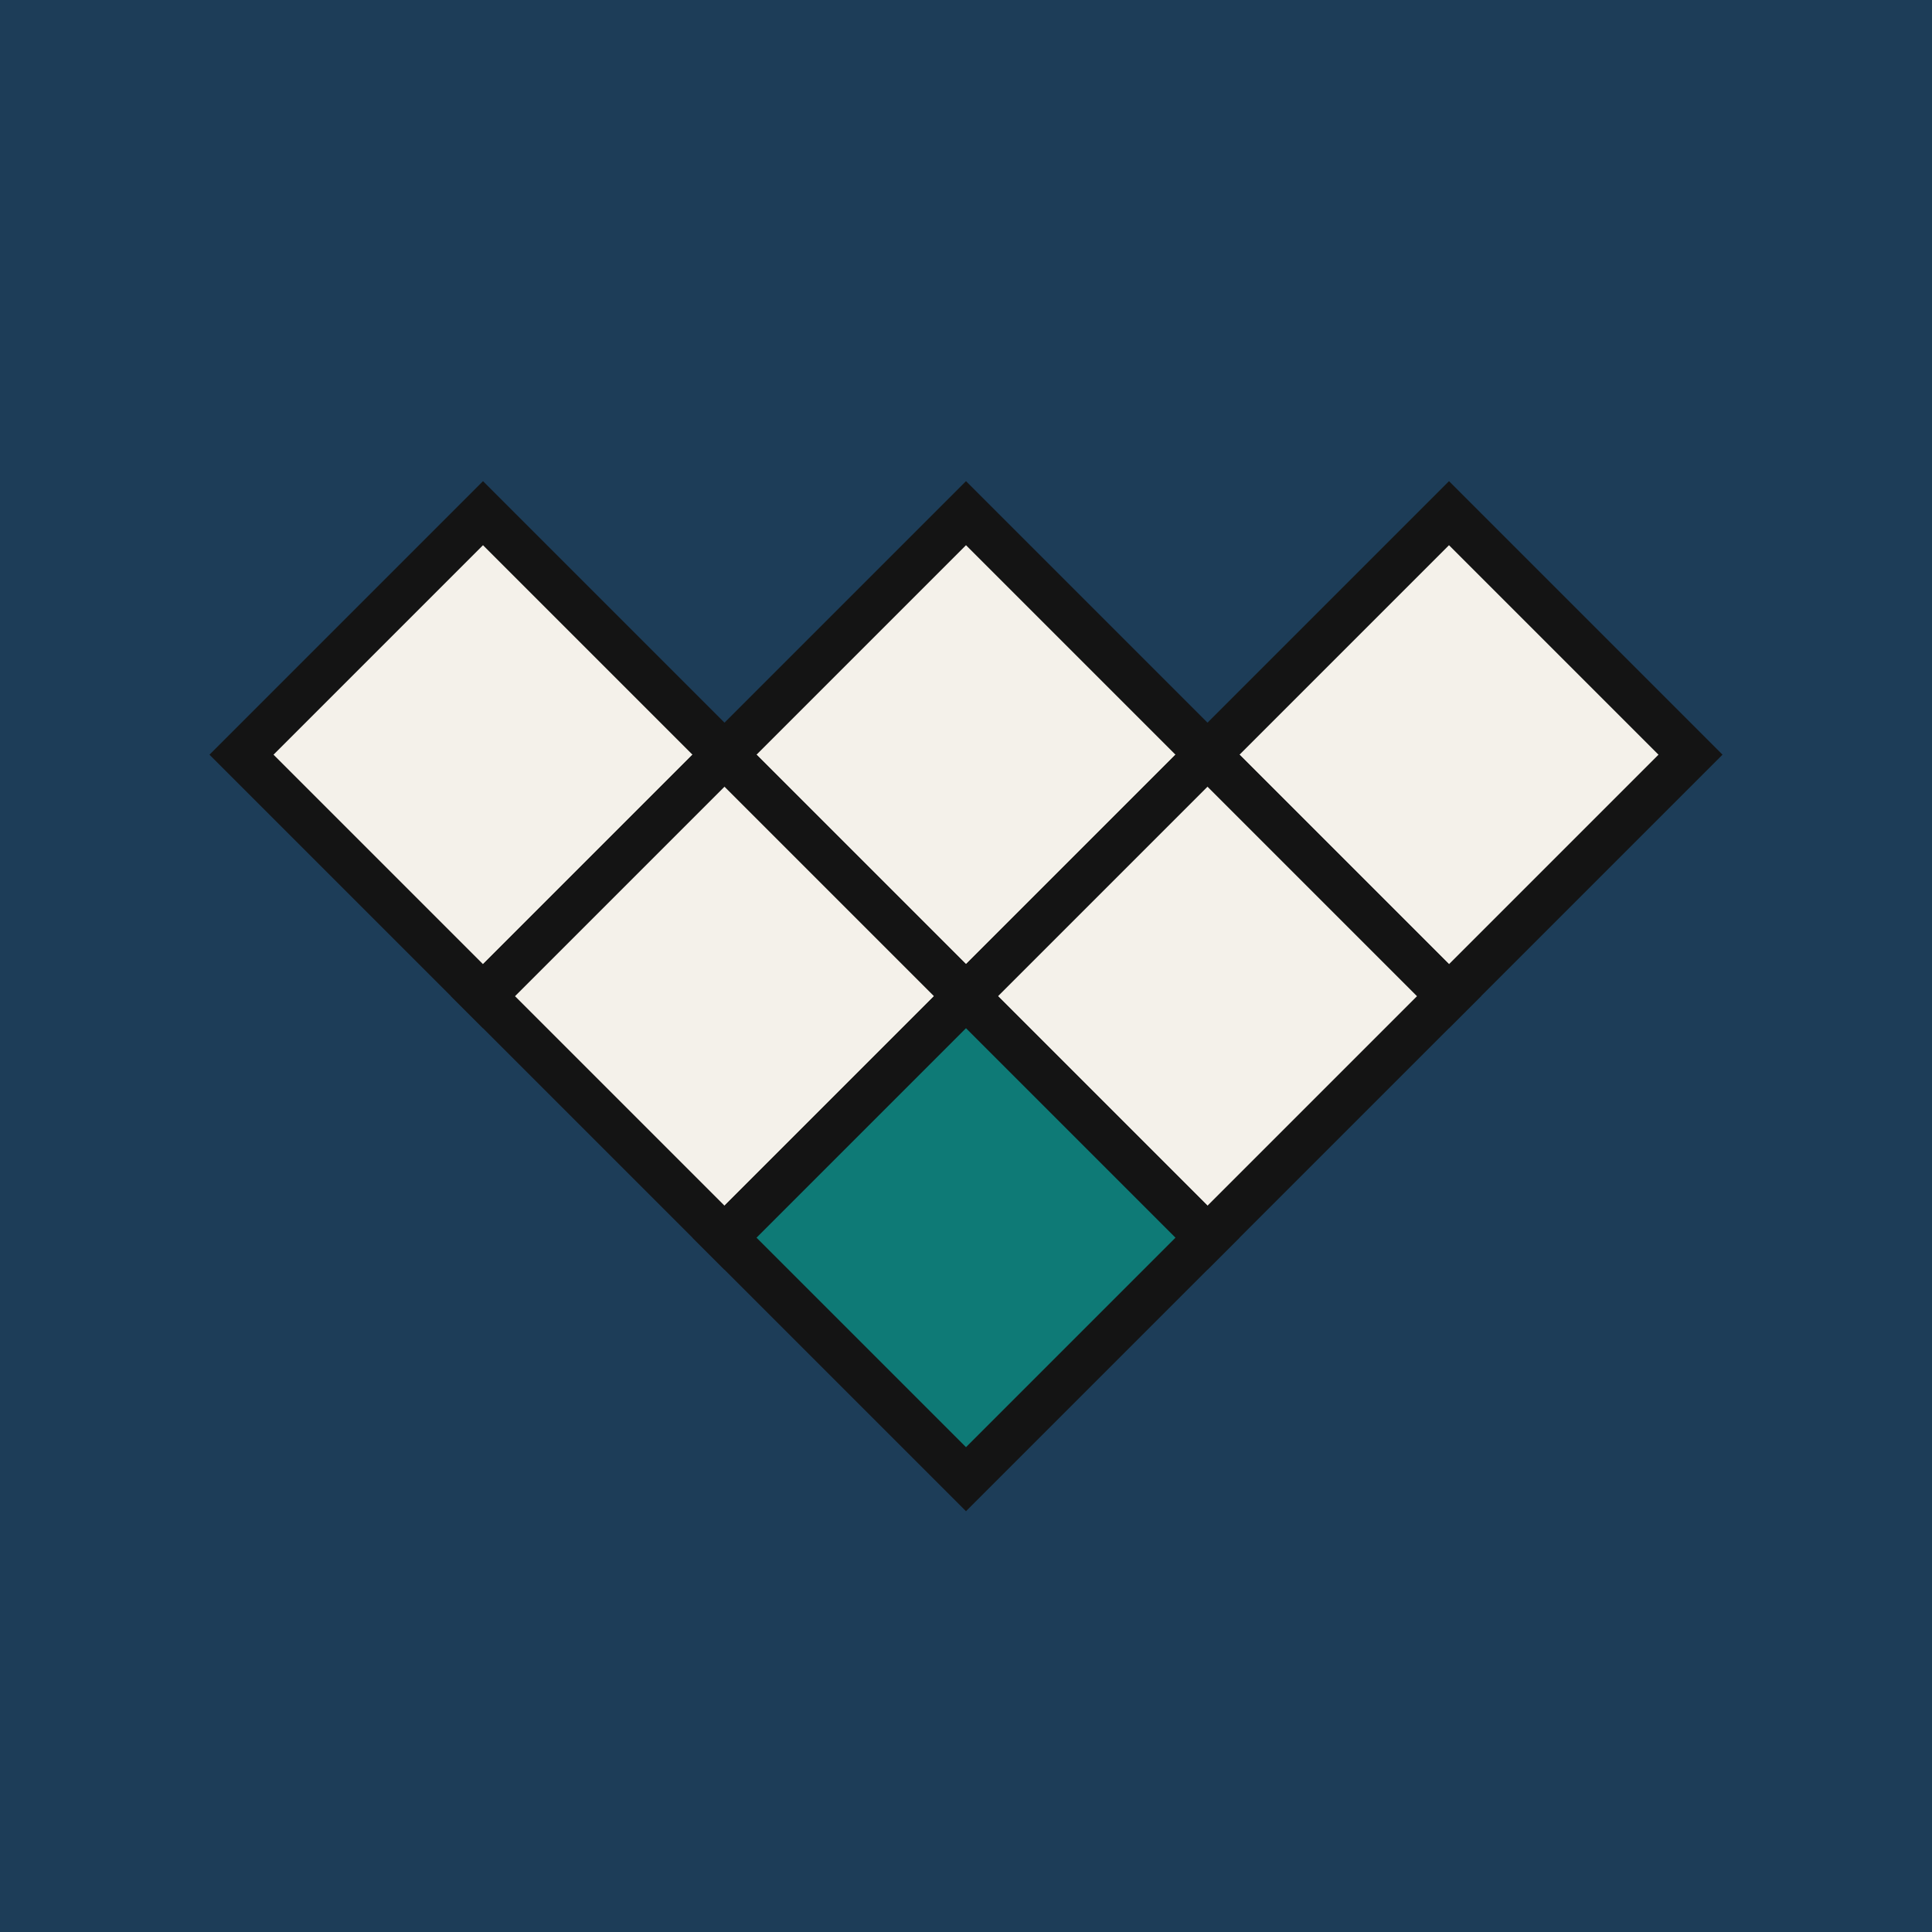
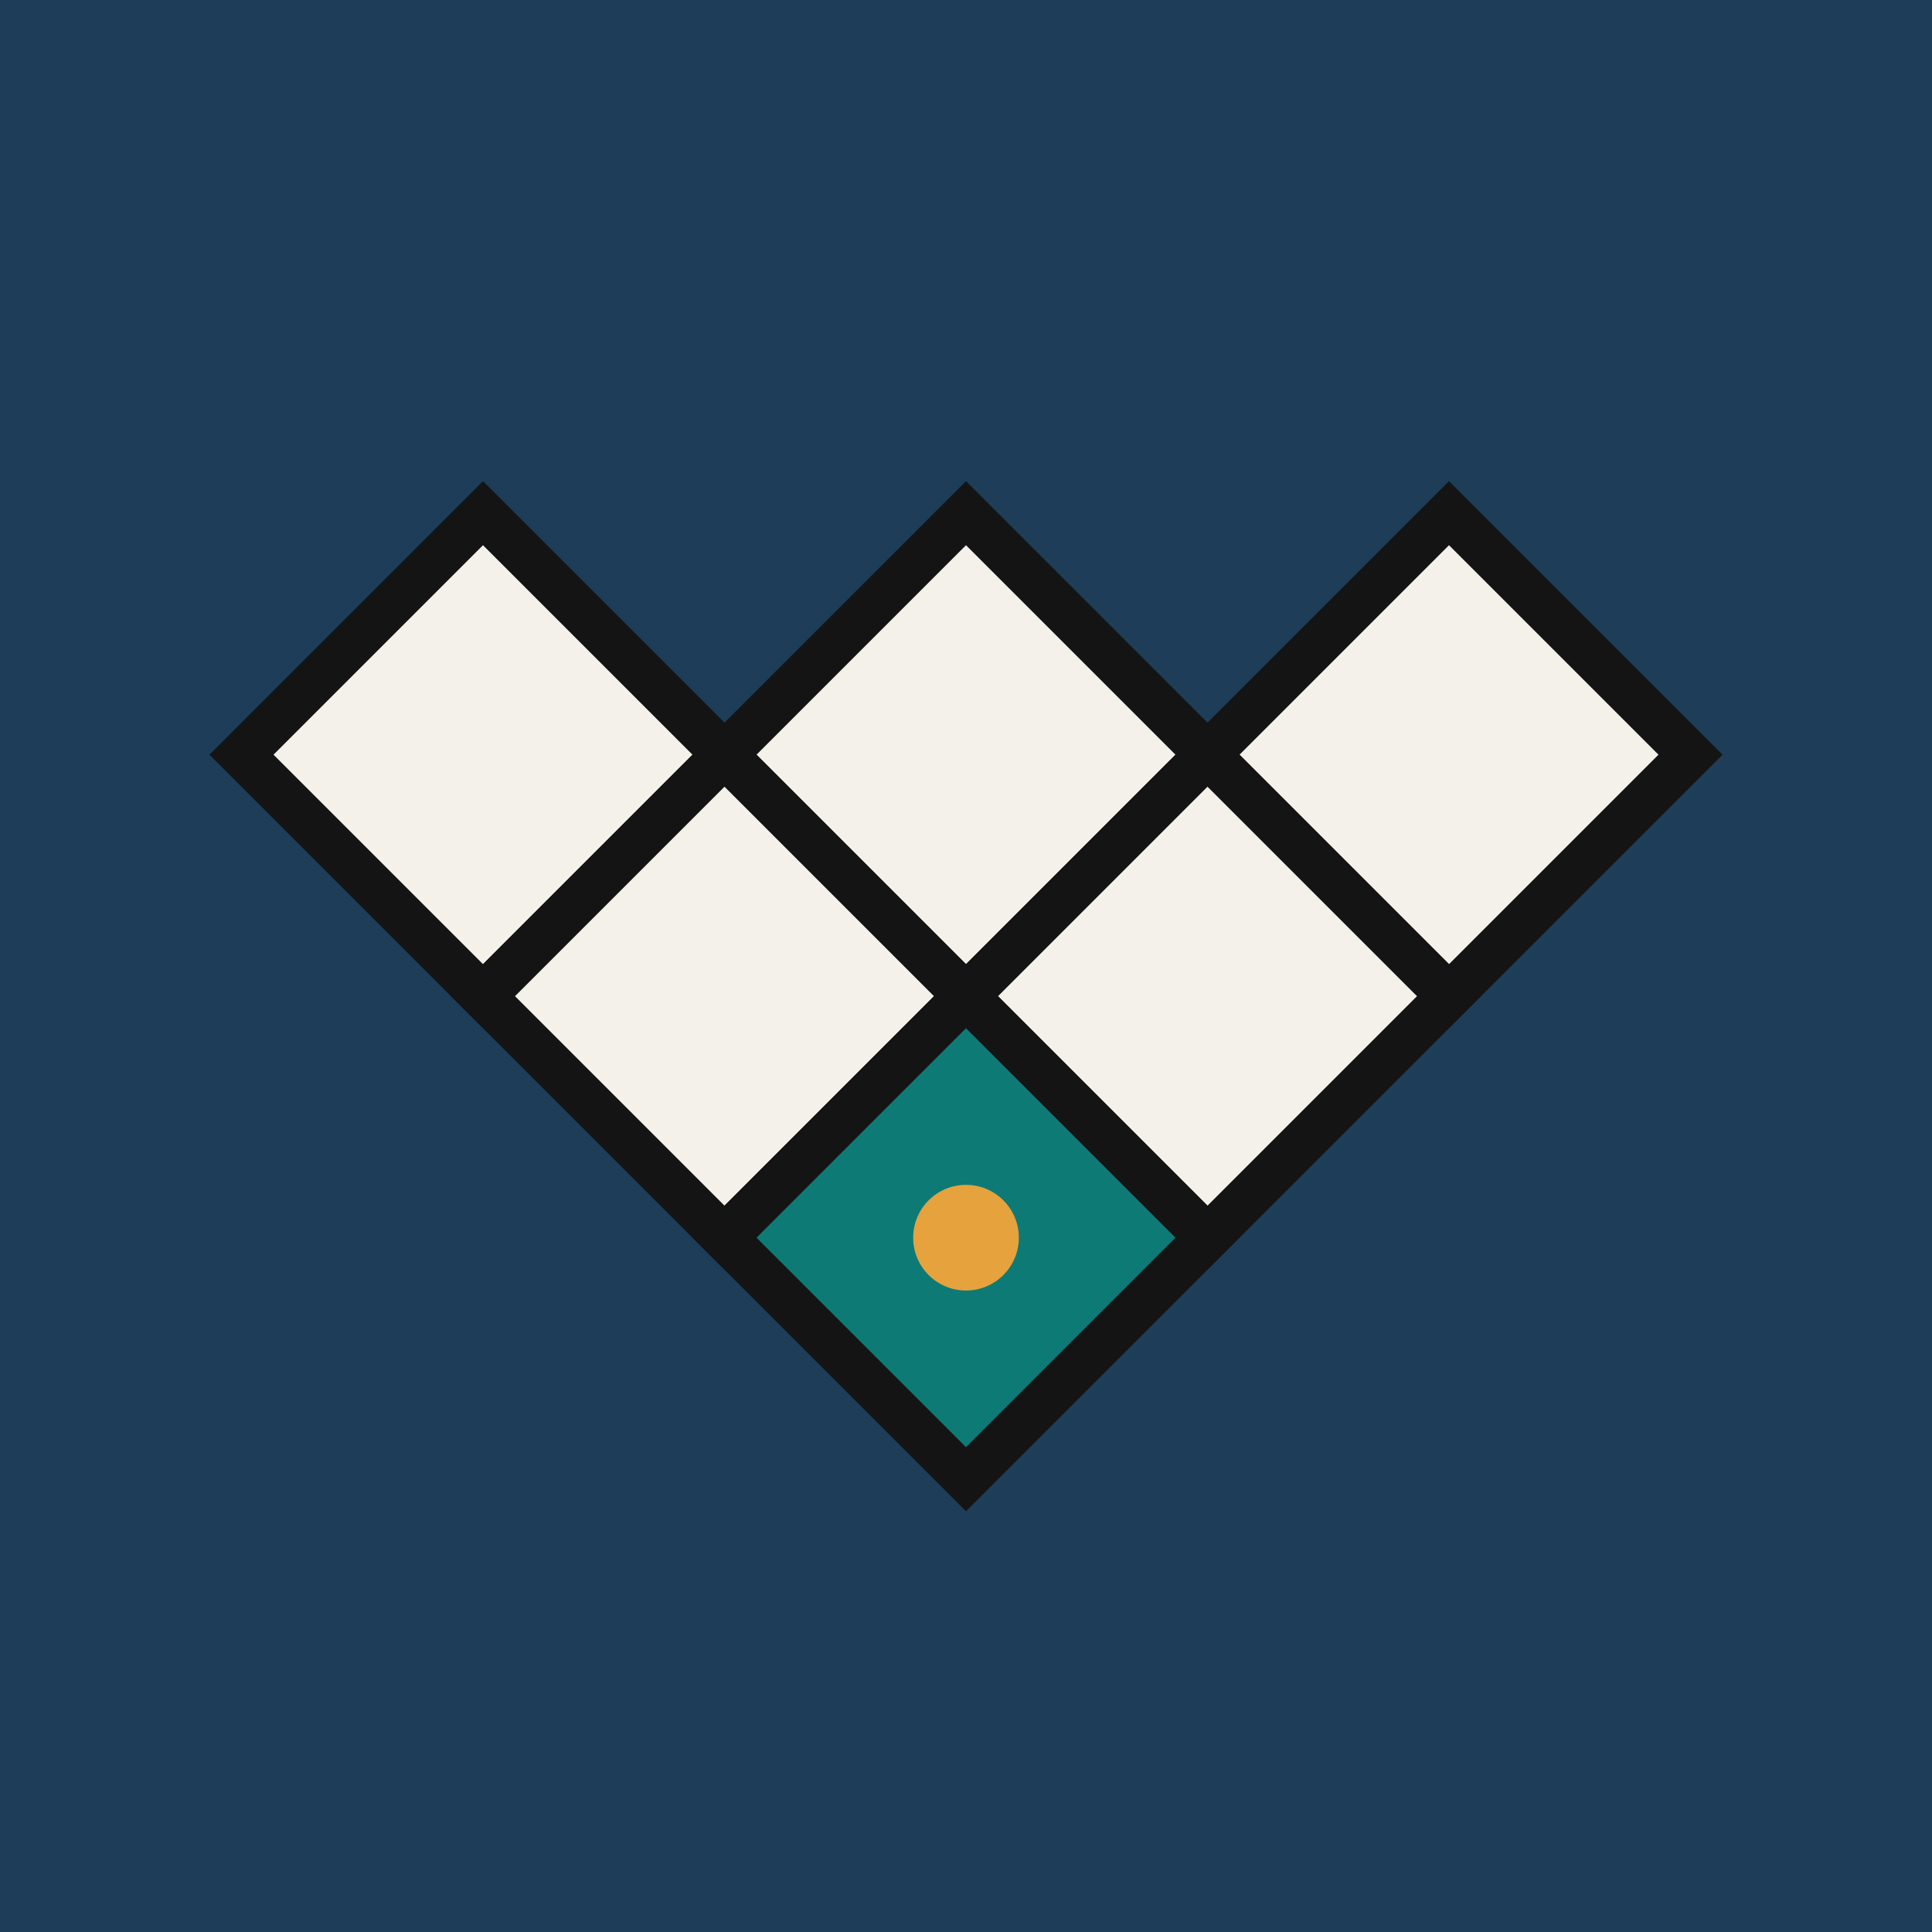
<svg xmlns="http://www.w3.org/2000/svg" viewBox="0 0 256 256" role="img" aria-label="vissue">
  <rect width="256" height="256" fill="#1d3d58" />
  <g stroke="#141414" stroke-width="6" stroke-linejoin="miter">
    <polygon points="64,68 96,100 64,132 32,100" fill="#f4f1ea" />
    <polygon points="128,68 160,100 128,132 96,100" fill="#f4f1ea" />
    <polygon points="192,68 224,100 192,132 160,100" fill="#f4f1ea" />
    <polygon points="96,100 128,132 96,164 64,132" fill="#f4f1ea" />
    <polygon points="160,100 192,132 160,164 128,132" fill="#f4f1ea" />
    <polygon points="128,132 160,164 128,196 96,164" fill="#0e7a76" />
  </g>
+   <circle cx="128" cy="164" r="7" fill="#E6A23C" />
</svg>
